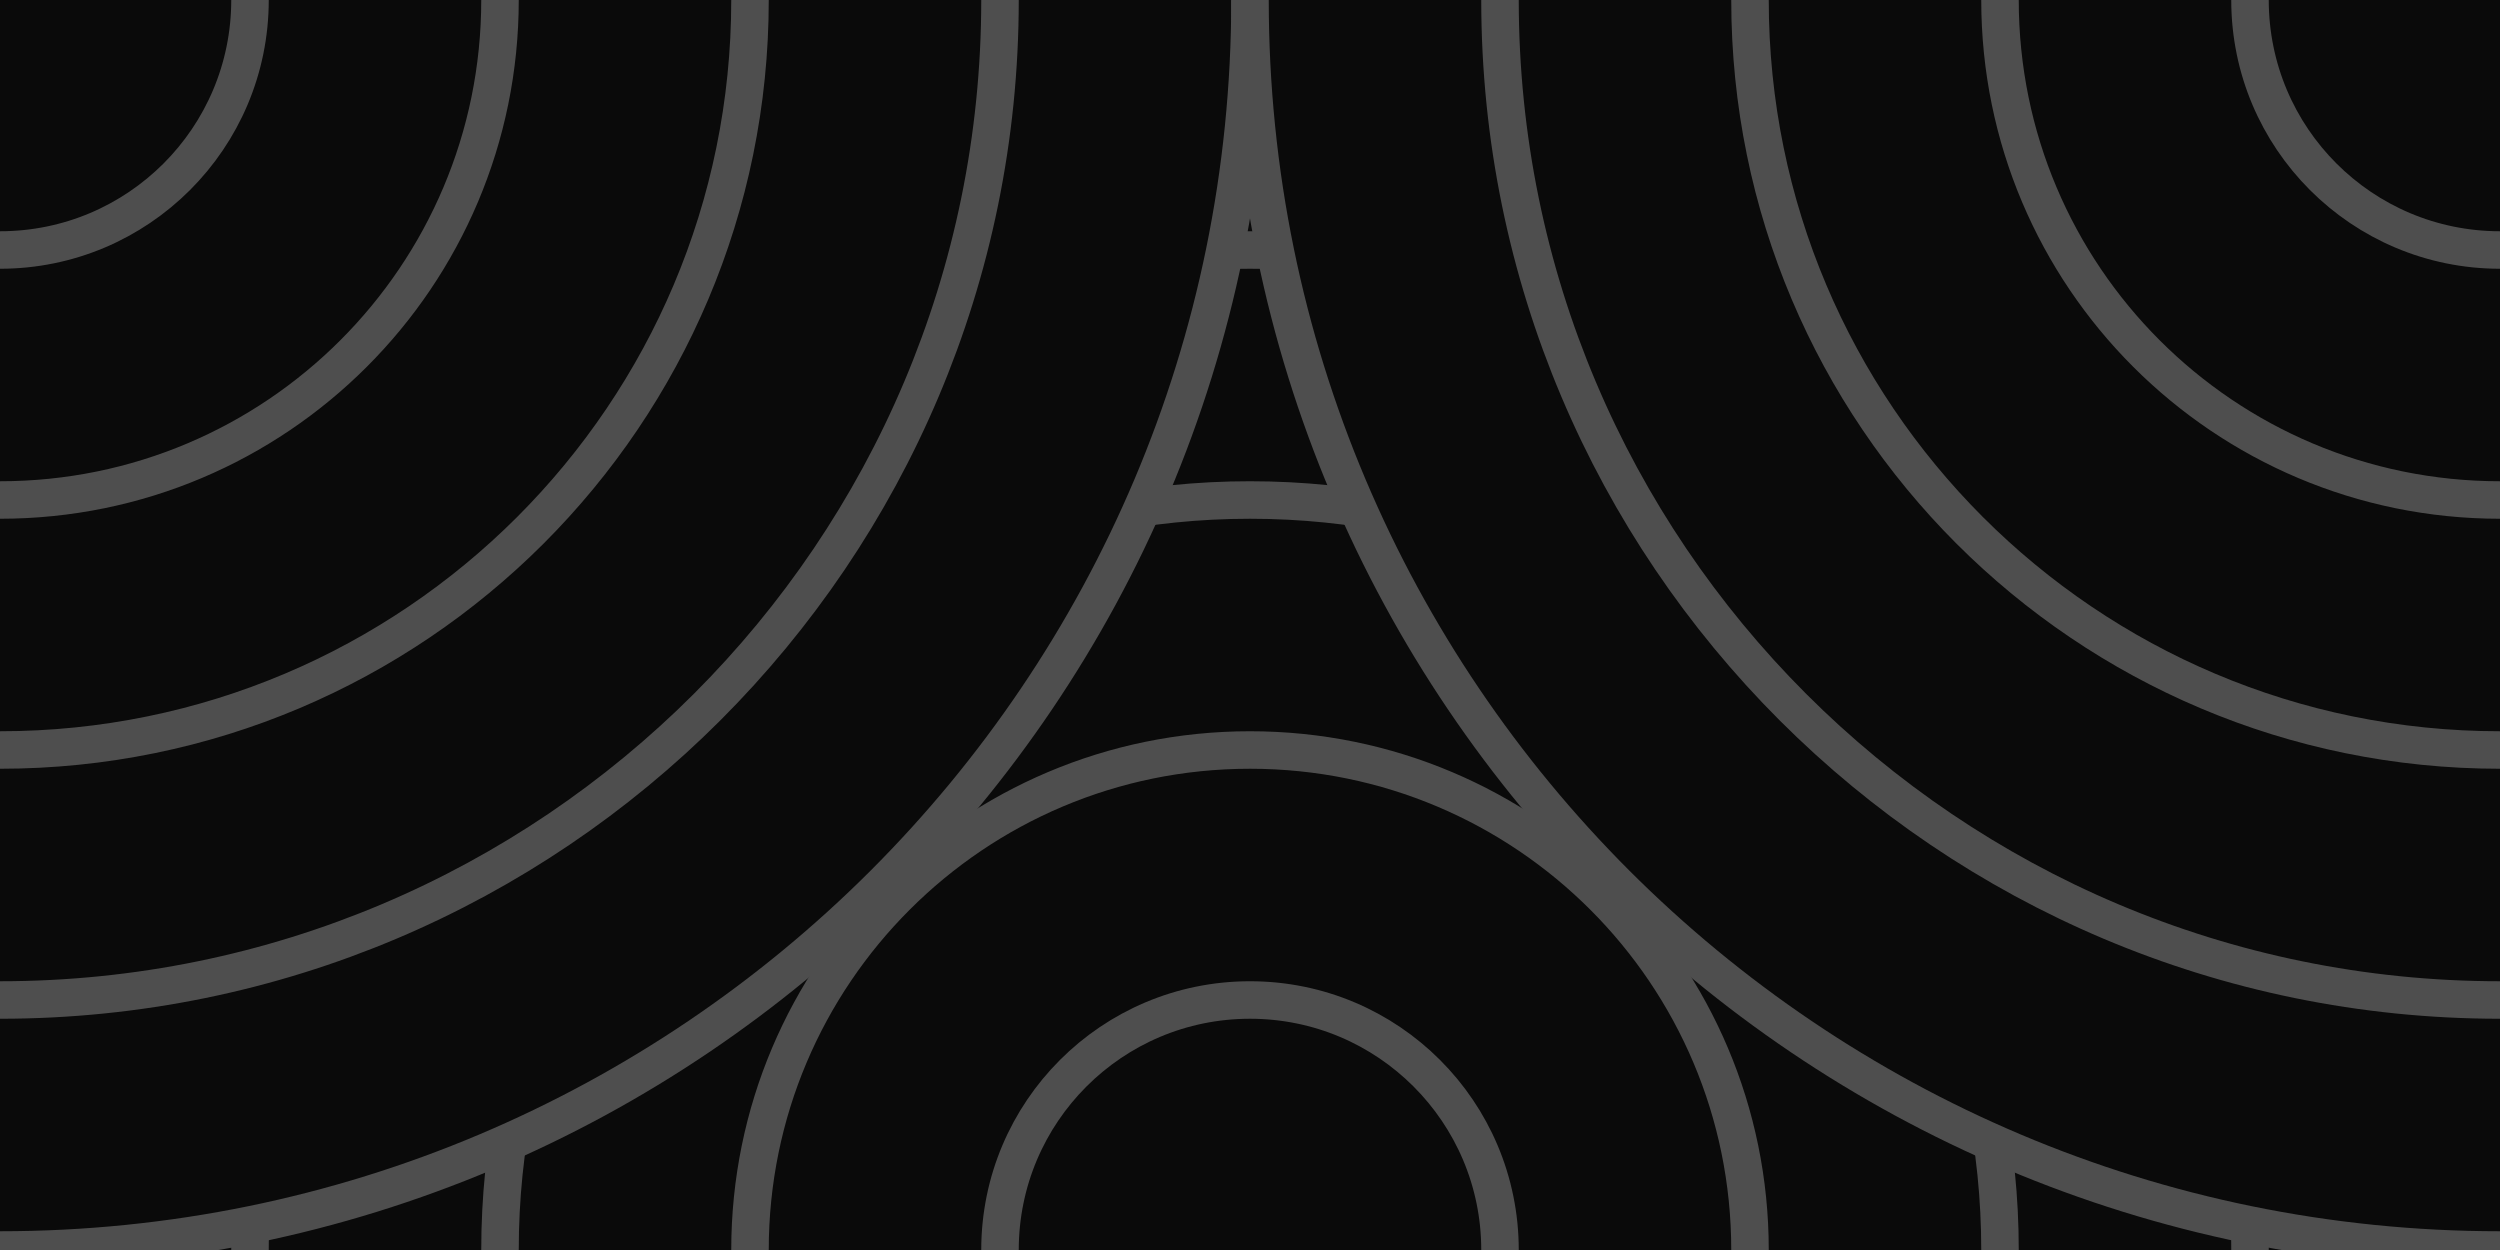
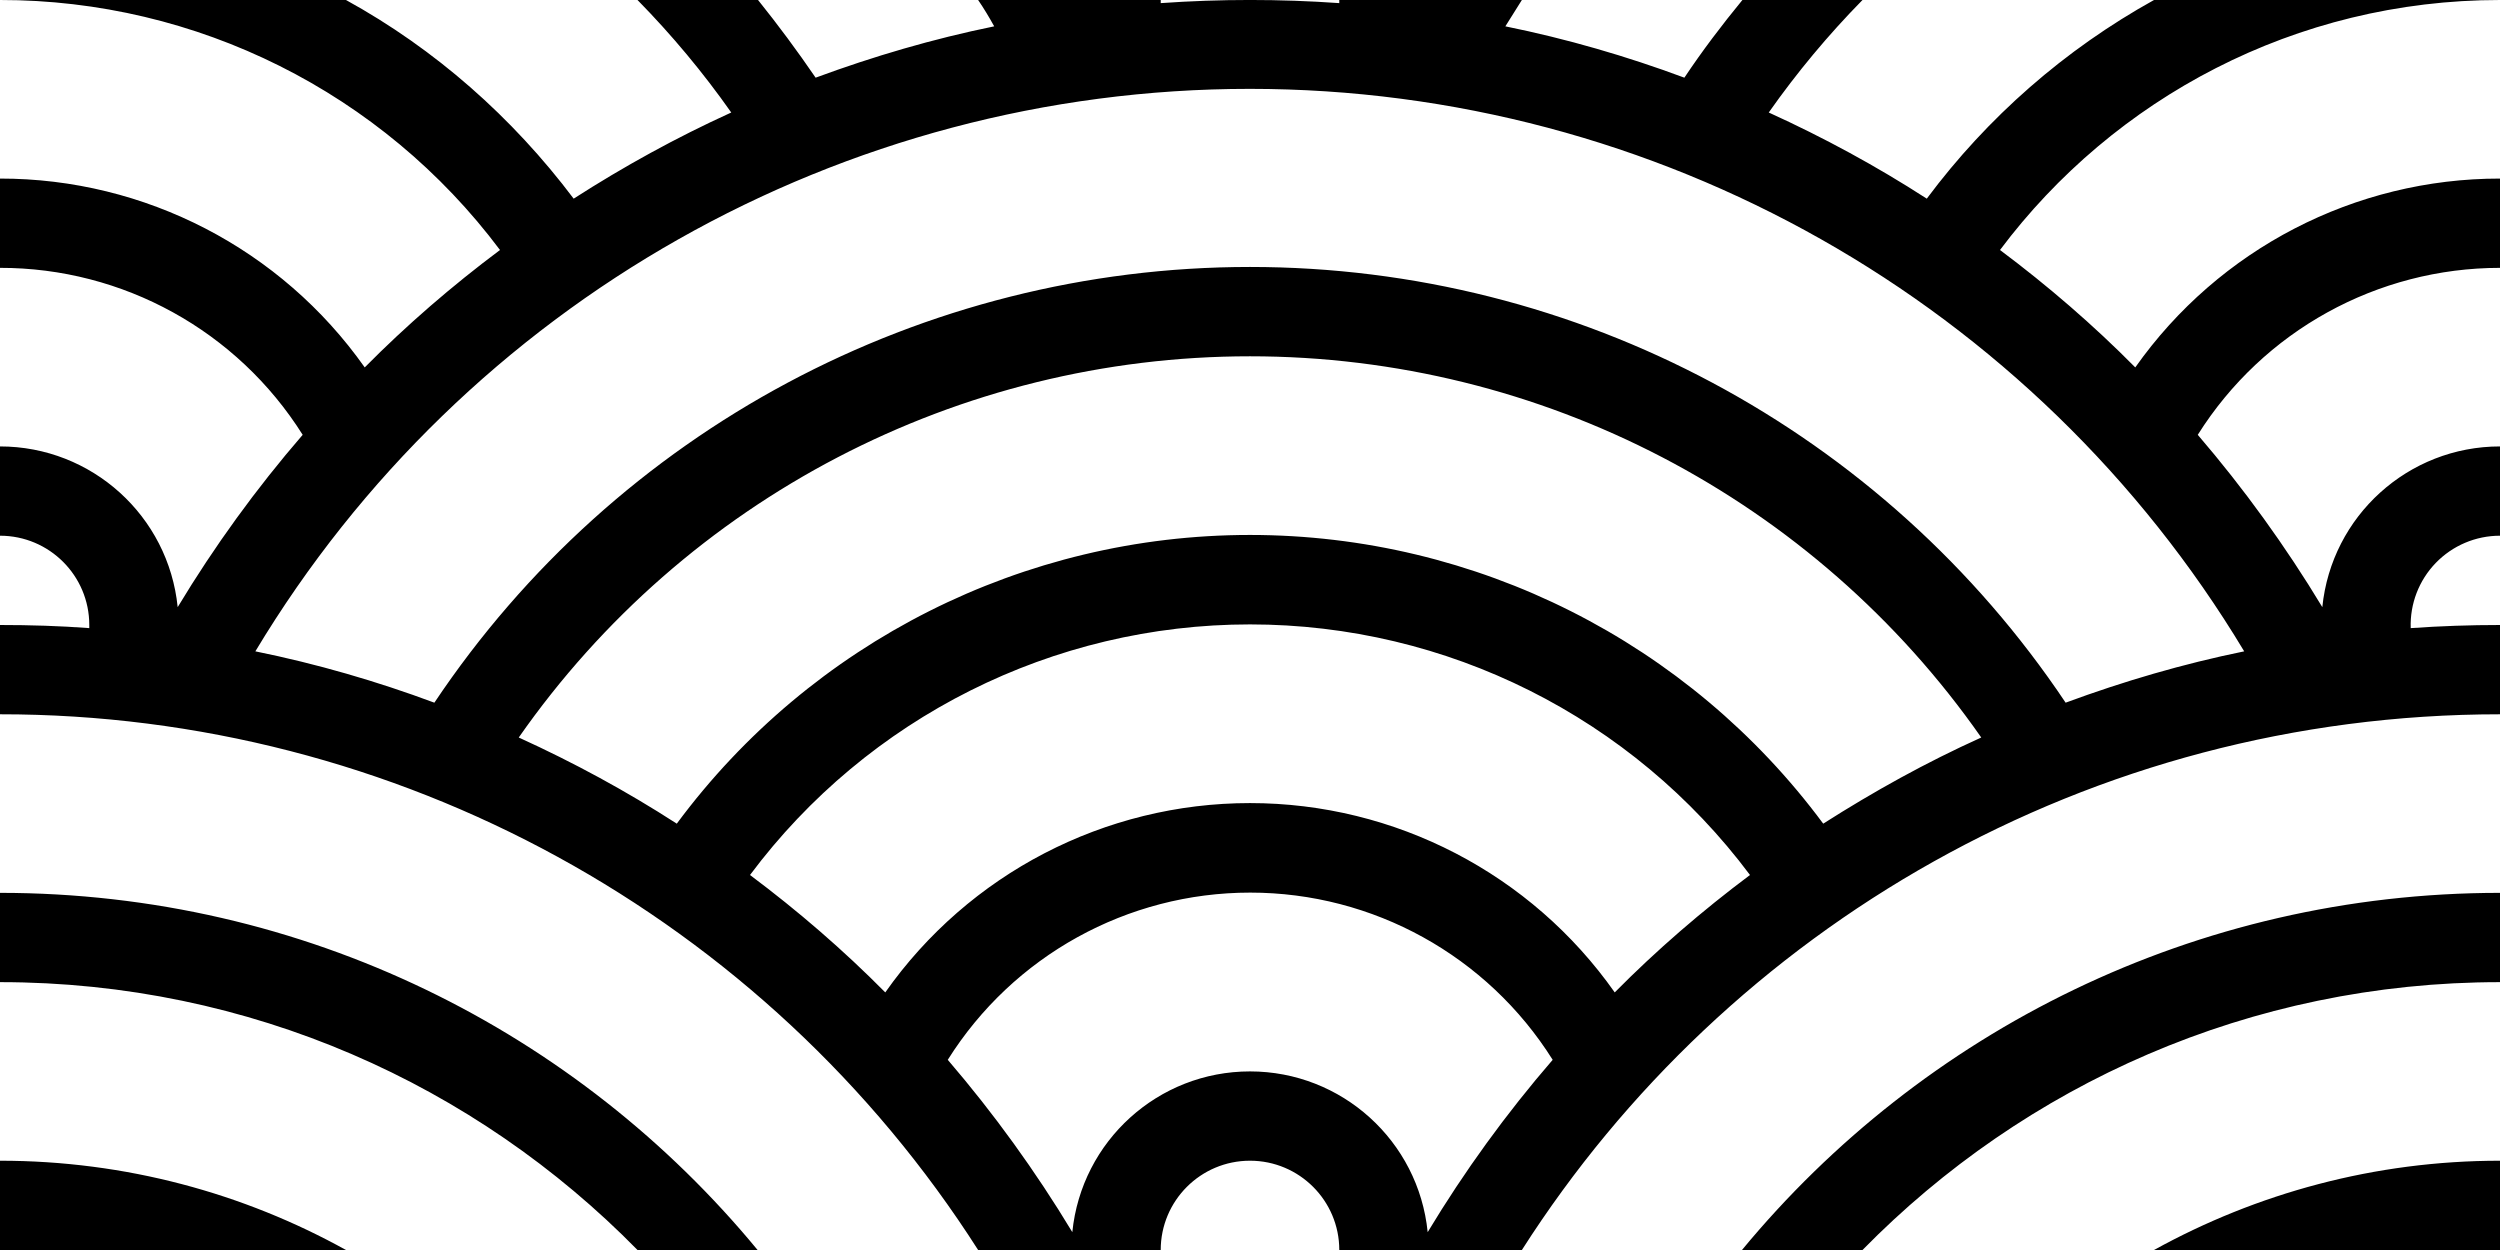
- <svg xmlns="http://www.w3.org/2000/svg" viewBox="0 0 100 50">
-   <defs>
-     <style>
-       .seigaiha-bg { fill: #0a0a0a; }
-       .seigaiha-arc { fill: none; stroke: #4e4e4e; stroke-width: 1.5; stroke-linecap: round; }
-     </style>
-   </defs>
-   <rect width="100" height="50" class="seigaiha-bg" />
-   <g>
-     <path class="seigaiha-bg" d="M 0 50 A 50 50 0 0 1 100 50 Z" />
-     <path class="seigaiha-arc" d="M 0 50 A 50 50 0 0 1 100 50" />
-     <path class="seigaiha-arc" d="M 10 50 A 40 40 0 0 1 90 50" />
-     <path class="seigaiha-arc" d="M 20 50 A 30 30 0 0 1 80 50" />
-     <path class="seigaiha-arc" d="M 30 50 A 20 20 0 0 1 70 50" />
-     <path class="seigaiha-arc" d="M 40 50 A 10 10 0 0 1 60 50" />
-   </g>
-   <g>
-     <path class="seigaiha-bg" d="M -50 0 A 50 50 0 0 0 50 0 Z" />
-     <path class="seigaiha-arc" d="M -50 0 A 50 50 0 0 0 50 0" />
-     <path class="seigaiha-arc" d="M -40 0 A 40 40 0 0 0 40 0" />
-     <path class="seigaiha-arc" d="M -30 0 A 30 30 0 0 0 30 0" />
-     <path class="seigaiha-arc" d="M -20 0 A 20 20 0 0 0 20 0" />
-     <path class="seigaiha-arc" d="M -10 0 A 10 10 0 0 0 10 0" />
-     <path class="seigaiha-bg" d="M 50 0 A 50 50 0 0 0 150 0 Z" />
-     <path class="seigaiha-arc" d="M 50 0 A 50 50 0 0 0 150 0" />
-     <path class="seigaiha-arc" d="M 60 0 A 40 40 0 0 0 140 0" />
-     <path class="seigaiha-arc" d="M 70 0 A 30 30 0 0 0 130 0" />
-     <path class="seigaiha-arc" d="M 80 0 A 20 20 0 0 0 120 0" />
-     <path class="seigaiha-arc" d="M 90 0 A 10 10 0 0 0 110 0" />
-   </g>
+ <svg xmlns="http://www.w3.org/2000/svg" viewBox="0 0 56 28" width="56" height="28">
+   <path fill-opacity="1" d="M56 26v2h-7.75c2.3-1.27 4.94-2 7.75-2zm-26 2a2 2 0 1 0-4 0h-4.09A25.98 25.98 0 0 0 0 16v-2c.67 0 1.34.02 2 .07V14a2 2 0 0 0-2-2v-2a4 4 0 0 1 3.98 3.6 28.09 28.09 0 0 1 2.8-3.86A8 8 0 0 0 0 6V4a9.99 9.99 0 0 1 8.17 4.23c.94-.95 1.96-1.83 3.03-2.63A13.98 13.98 0 0 0 0 0h7.75c2 1.1 3.73 2.63 5.1 4.45 1.12-.72 2.3-1.37 3.53-1.93A20.1 20.1 0 0 0 14.28 0h2.7c.45.56.88 1.14 1.29 1.74 1.3-.48 2.63-.87 4-1.15-.11-.2-.23-.4-.36-.59H26v.07a28.4 28.4 0 0 1 4 0V0h4.09l-.37.59c1.38.28 2.72.67 4.01 1.15.4-.6.84-1.18 1.3-1.74h2.69a20.1 20.1 0 0 0-2.1 2.52c1.23.56 2.41 1.2 3.54 1.93A16.08 16.08 0 0 1 48.25 0H56c-4.58 0-8.65 2.2-11.2 5.6 1.07.8 2.09 1.68 3.03 2.63A9.99 9.99 0 0 1 56 4v2a8 8 0 0 0-6.77 3.74c1.03 1.2 1.97 2.5 2.79 3.86A4 4 0 0 1 56 10v2a2 2 0 0 0-2 2.07 28.4 28.4 0 0 1 2-.07v2c-9.2 0-17.3 4.78-21.91 12H30zM7.75 28H0v-2c2.81 0 5.46.73 7.75 2zM56 20v2c-5.6 0-10.65 2.3-14.28 6h-2.7c4.04-4.89 10.15-8 16.98-8zm-39.03 8h-2.69C10.65 24.3 5.6 22 0 22v-2c6.83 0 12.94 3.11 16.97 8zm15.01-.4a28.09 28.09 0 0 1 2.8-3.86 8 8 0 0 0-13.55 0c1.03 1.2 1.97 2.5 2.79 3.86a4 4 0 0 1 7.96 0zm14.29-11.86c1.3-.48 2.63-.87 4-1.15a25.99 25.99 0 0 0-44.55 0c1.38.28 2.72.67 4.01 1.15a21.98 21.98 0 0 1 36.54 0zm-5.43 2.71c1.13-.72 2.3-1.37 3.54-1.93a19.98 19.98 0 0 0-32.76 0c1.23.56 2.41 1.2 3.54 1.93a15.98 15.98 0 0 1 25.68 0zm-4.67 3.78c.94-.95 1.96-1.83 3.03-2.63a13.98 13.98 0 0 0-22.4 0c1.07.8 2.09 1.68 3.03 2.63a9.99 9.99 0 0 1 16.34 0z">
+   </path>
</svg>
